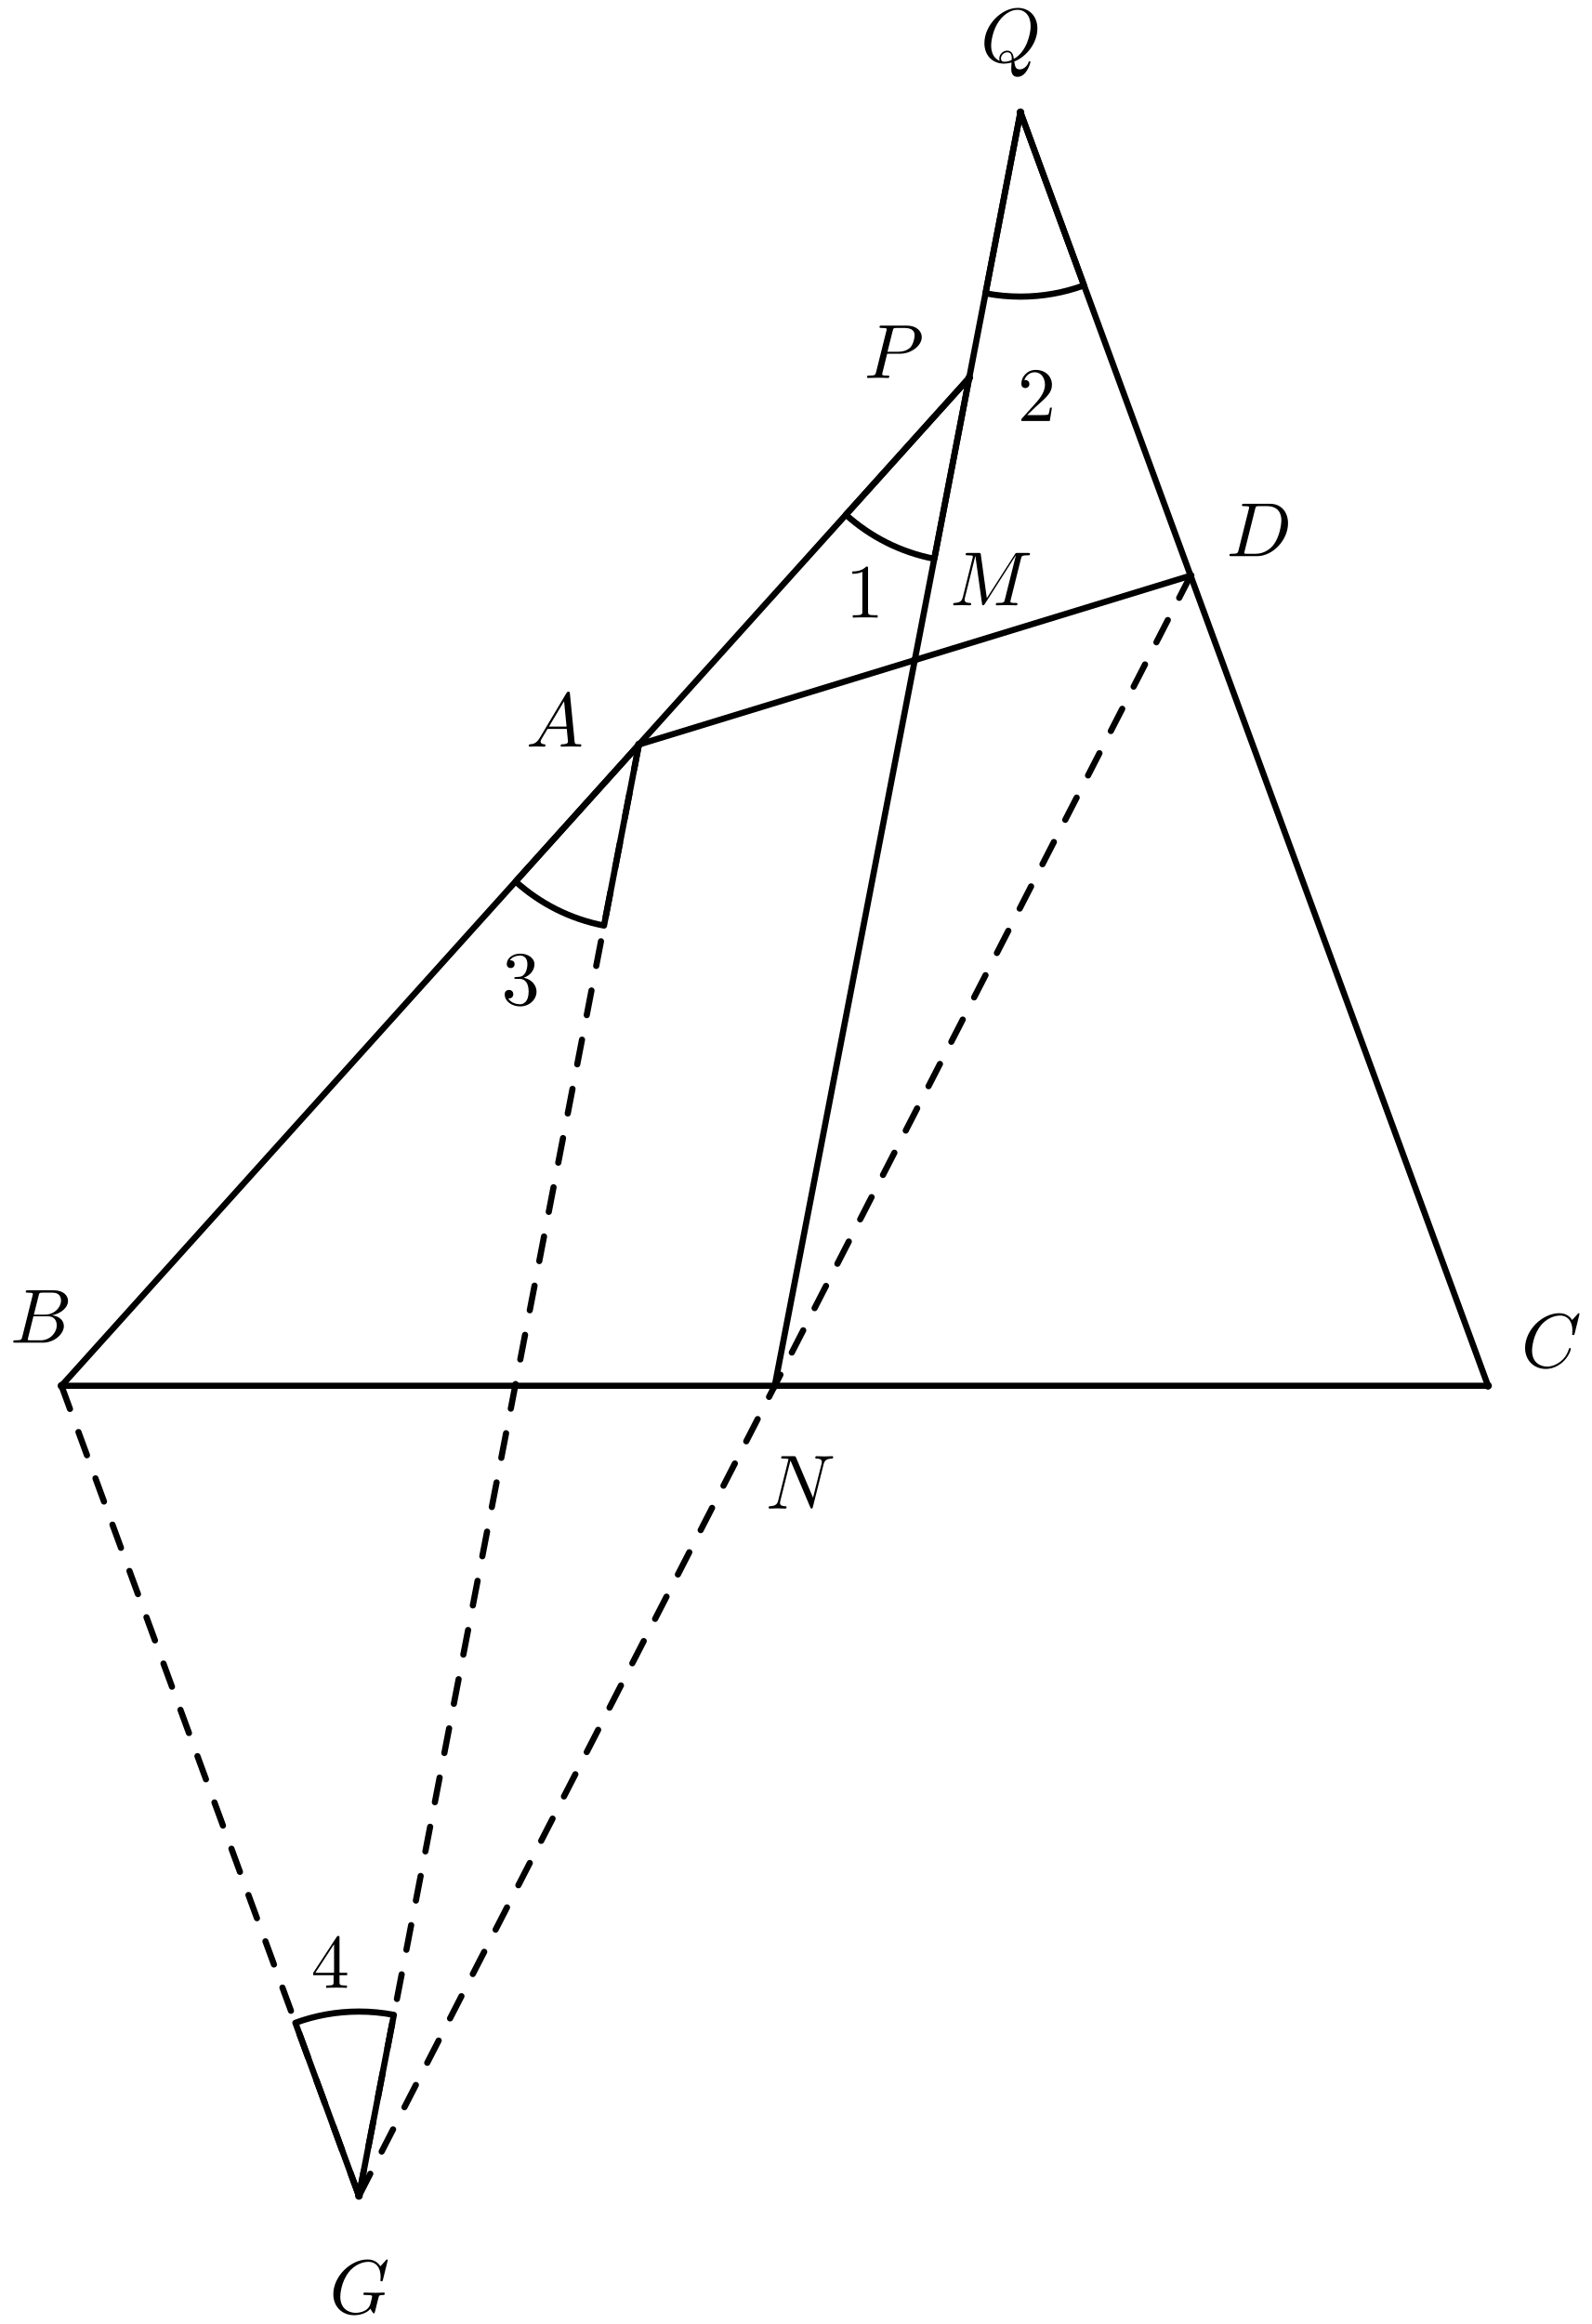
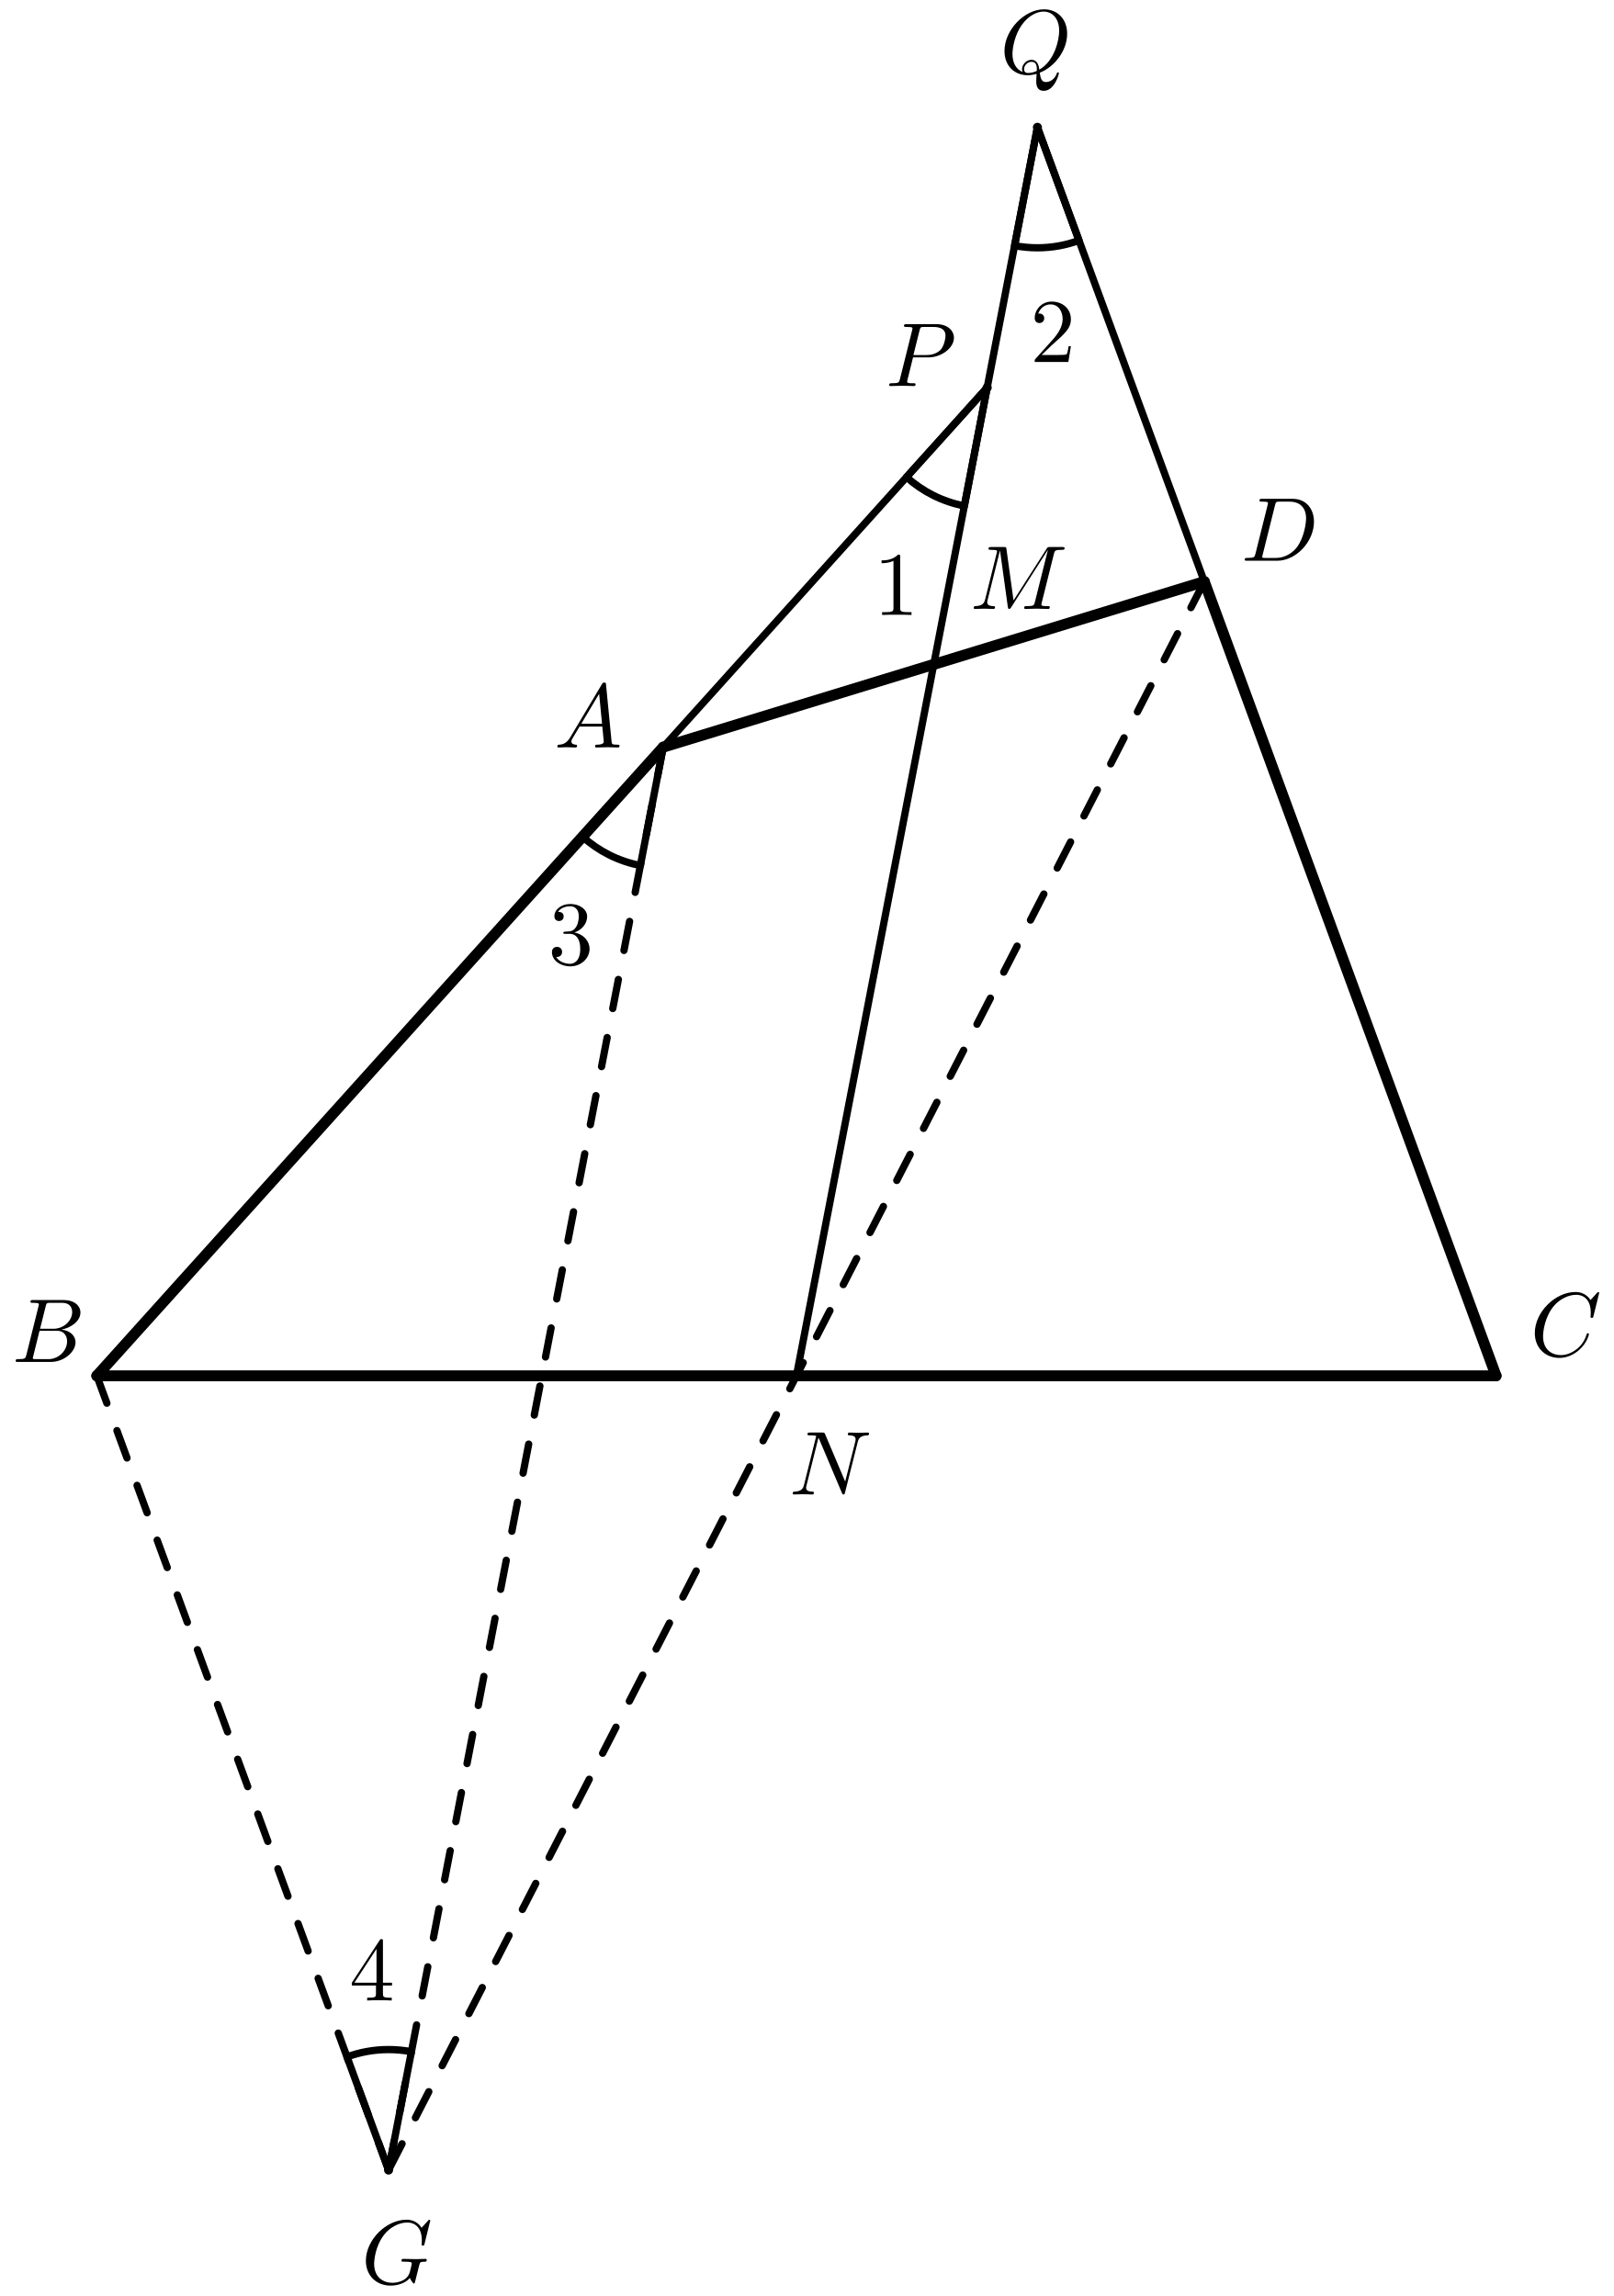
- <svg xmlns="http://www.w3.org/2000/svg" xmlns:xlink="http://www.w3.org/1999/xlink" version="1.1" width="206.774pt" height="301.865pt" viewBox="56.409 53.858 206.774 301.865">
+ <svg xmlns="http://www.w3.org/2000/svg" xmlns:xlink="http://www.w3.org/1999/xlink" version="1.1" width="177.242pt" height="252.29pt" viewBox="56.409 53.858 177.242 252.29">
  <defs>
-     <path id="g1-49" d="M2.929-6.376C2.929-6.615 2.929-6.635 2.7-6.635C2.082-5.998 1.205-5.998 .887-5.998V-5.689C1.086-5.689 1.674-5.689 2.192-5.948V-.787C2.192-.428 2.162-.309 1.265-.309H.946V0C1.295-.03 2.162-.03 2.56-.03S3.826-.03 4.174 0V-.309H3.856C2.959-.309 2.929-.418 2.929-.787V-6.376Z" />
-     <path id="g1-50" d="M1.265-.767L2.321-1.793C3.875-3.168 4.473-3.706 4.473-4.702C4.473-5.838 3.577-6.635 2.361-6.635C1.235-6.635 .498-5.719 .498-4.832C.498-4.274 .996-4.274 1.026-4.274C1.196-4.274 1.544-4.394 1.544-4.802C1.544-5.061 1.365-5.32 1.016-5.32C.936-5.32 .917-5.32 .887-5.31C1.116-5.958 1.654-6.326 2.232-6.326C3.138-6.326 3.567-5.519 3.567-4.702C3.567-3.905 3.068-3.118 2.521-2.501L.608-.369C.498-.259 .498-.239 .498 0H4.194L4.473-1.733H4.224C4.174-1.435 4.105-.996 4.005-.847C3.935-.767 3.278-.767 3.059-.767H1.265Z" />
-     <path id="g1-51" d="M2.889-3.507C3.706-3.776 4.284-4.473 4.284-5.26C4.284-6.077 3.407-6.635 2.451-6.635C1.445-6.635 .687-6.037 .687-5.28C.687-4.951 .907-4.762 1.196-4.762C1.504-4.762 1.704-4.981 1.704-5.27C1.704-5.768 1.235-5.768 1.086-5.768C1.395-6.257 2.052-6.386 2.411-6.386C2.819-6.386 3.367-6.167 3.367-5.27C3.367-5.151 3.347-4.573 3.088-4.134C2.79-3.656 2.451-3.626 2.202-3.616C2.122-3.606 1.883-3.587 1.813-3.587C1.733-3.577 1.664-3.567 1.664-3.467C1.664-3.357 1.733-3.357 1.903-3.357H2.341C3.158-3.357 3.527-2.68 3.527-1.704C3.527-.349 2.839-.06 2.401-.06C1.973-.06 1.225-.229 .877-.817C1.225-.767 1.534-.986 1.534-1.365C1.534-1.724 1.265-1.923 .976-1.923C.737-1.923 .418-1.783 .418-1.345C.418-.438 1.345 .219 2.431 .219C3.646 .219 4.553-.687 4.553-1.704C4.553-2.521 3.925-3.298 2.889-3.507Z" />
-     <path id="g1-52" d="M2.929-1.644V-.777C2.929-.418 2.909-.309 2.172-.309H1.963V0C2.371-.03 2.889-.03 3.308-.03S4.254-.03 4.663 0V-.309H4.453C3.716-.309 3.696-.418 3.696-.777V-1.644H4.692V-1.953H3.696V-6.486C3.696-6.685 3.696-6.745 3.537-6.745C3.447-6.745 3.417-6.745 3.337-6.625L.279-1.953V-1.644H2.929ZM2.989-1.953H.558L2.989-5.669V-1.953Z" />
    <path id="g0-65" d="M1.783-1.146C1.385-.478 .996-.339 .558-.309C.438-.299 .349-.299 .349-.11C.349-.05 .399 0 .478 0C.747 0 1.056-.03 1.335-.03C1.664-.03 2.012 0 2.331 0C2.391 0 2.521 0 2.521-.189C2.521-.299 2.431-.309 2.361-.309C2.132-.329 1.893-.408 1.893-.658C1.893-.777 1.953-.887 2.032-1.026L2.79-2.301H5.29C5.31-2.092 5.45-.737 5.45-.638C5.45-.339 4.932-.309 4.732-.309C4.593-.309 4.493-.309 4.493-.11C4.493 0 4.613 0 4.633 0C5.041 0 5.469-.03 5.878-.03C6.127-.03 6.755 0 7.004 0C7.064 0 7.183 0 7.183-.199C7.183-.309 7.083-.309 6.954-.309C6.336-.309 6.336-.379 6.306-.667L5.699-6.894C5.679-7.093 5.679-7.133 5.509-7.133C5.35-7.133 5.31-7.064 5.25-6.964L1.783-1.146ZM2.979-2.61L4.941-5.898L5.26-2.61H2.979Z" />
    <path id="g0-66" d="M1.594-.777C1.494-.389 1.474-.309 .687-.309C.518-.309 .418-.309 .418-.11C.418 0 .508 0 .687 0H4.244C5.818 0 6.994-1.176 6.994-2.152C6.994-2.869 6.416-3.447 5.45-3.557C6.486-3.746 7.532-4.483 7.532-5.43C7.532-6.167 6.874-6.804 5.679-6.804H2.331C2.142-6.804 2.042-6.804 2.042-6.605C2.042-6.496 2.132-6.496 2.321-6.496C2.341-6.496 2.531-6.496 2.7-6.476C2.879-6.456 2.969-6.446 2.969-6.316C2.969-6.276 2.959-6.247 2.929-6.127L1.594-.777ZM3.098-3.646L3.716-6.117C3.806-6.466 3.826-6.496 4.254-6.496H5.539C6.416-6.496 6.625-5.908 6.625-5.469C6.625-4.593 5.768-3.646 4.553-3.646H3.098ZM2.65-.309C2.511-.309 2.491-.309 2.431-.319C2.331-.329 2.301-.339 2.301-.418C2.301-.448 2.301-.468 2.351-.648L3.039-3.427H4.922C5.878-3.427 6.067-2.69 6.067-2.262C6.067-1.275 5.181-.309 4.005-.309H2.65Z" />
    <path id="g0-67" d="M7.572-6.924C7.572-6.954 7.552-7.024 7.462-7.024C7.432-7.024 7.422-7.014 7.313-6.904L6.615-6.137C6.526-6.276 6.067-7.024 4.961-7.024C2.74-7.024 .498-4.822 .498-2.511C.498-.867 1.674 .219 3.198 .219C4.065 .219 4.822-.179 5.35-.638C6.276-1.455 6.446-2.361 6.446-2.391C6.446-2.491 6.346-2.491 6.326-2.491C6.267-2.491 6.217-2.471 6.197-2.391C6.107-2.102 5.878-1.395 5.191-.817C4.503-.259 3.875-.09 3.357-.09C2.461-.09 1.405-.608 1.405-2.162C1.405-2.73 1.614-4.344 2.61-5.509C3.218-6.217 4.154-6.715 5.041-6.715C6.057-6.715 6.645-5.948 6.645-4.792C6.645-4.394 6.615-4.384 6.615-4.284S6.725-4.184 6.765-4.184C6.894-4.184 6.894-4.204 6.944-4.384L7.572-6.924Z" />
    <path id="g0-68" d="M1.584-.777C1.484-.389 1.465-.309 .677-.309C.508-.309 .399-.309 .399-.12C.399 0 .488 0 .677 0H3.975C6.047 0 8.01-2.102 8.01-4.284C8.01-5.689 7.163-6.804 5.669-6.804H2.321C2.132-6.804 2.022-6.804 2.022-6.615C2.022-6.496 2.112-6.496 2.311-6.496C2.441-6.496 2.62-6.486 2.74-6.476C2.899-6.456 2.959-6.426 2.959-6.316C2.959-6.276 2.949-6.247 2.919-6.127L1.584-.777ZM3.736-6.117C3.826-6.466 3.846-6.496 4.274-6.496H5.34C6.316-6.496 7.143-5.968 7.143-4.653C7.143-4.164 6.944-2.531 6.097-1.435C5.808-1.066 5.021-.309 3.796-.309H2.67C2.531-.309 2.511-.309 2.451-.319C2.351-.329 2.321-.339 2.321-.418C2.321-.448 2.321-.468 2.371-.648L3.736-6.117Z" />
    <path id="g0-71" d="M7.572-6.924C7.572-6.954 7.552-7.024 7.462-7.024C7.432-7.024 7.422-7.014 7.313-6.904L6.615-6.137C6.526-6.276 6.067-7.024 4.961-7.024C2.74-7.024 .498-4.822 .498-2.511C.498-.927 1.604 .219 3.218 .219C3.656 .219 4.105 .13 4.463-.02C4.961-.219 5.151-.428 5.33-.628C5.42-.379 5.679-.01 5.778-.01C5.828-.01 5.848-.04 5.848-.05C5.868-.07 5.968-.448 6.017-.658L6.207-1.425C6.247-1.594 6.296-1.763 6.336-1.933C6.446-2.381 6.456-2.401 7.024-2.411C7.073-2.411 7.183-2.421 7.183-2.61C7.183-2.68 7.133-2.72 7.054-2.72C6.824-2.72 6.237-2.69 6.007-2.69C5.699-2.69 4.922-2.72 4.613-2.72C4.523-2.72 4.403-2.72 4.403-2.521C4.403-2.411 4.483-2.411 4.702-2.411C4.712-2.411 5.001-2.411 5.23-2.391C5.489-2.361 5.539-2.331 5.539-2.202C5.539-2.112 5.43-1.664 5.33-1.295C5.051-.199 3.756-.09 3.407-.09C2.451-.09 1.405-.658 1.405-2.182C1.405-2.491 1.504-4.134 2.55-5.43C3.088-6.107 4.055-6.715 5.041-6.715C6.057-6.715 6.645-5.948 6.645-4.792C6.645-4.394 6.615-4.384 6.615-4.284S6.725-4.184 6.765-4.184C6.894-4.184 6.894-4.204 6.944-4.384L7.572-6.924Z" />
    <path id="g0-77" d="M9.225-6.037C9.315-6.396 9.335-6.496 10.082-6.496C10.311-6.496 10.401-6.496 10.401-6.695C10.401-6.804 10.301-6.804 10.132-6.804H8.817C8.558-6.804 8.548-6.804 8.428-6.615L4.792-.936L4.015-6.575C3.985-6.804 3.965-6.804 3.706-6.804H2.341C2.152-6.804 2.042-6.804 2.042-6.615C2.042-6.496 2.132-6.496 2.331-6.496C2.461-6.496 2.64-6.486 2.76-6.476C2.919-6.456 2.979-6.426 2.979-6.316C2.979-6.276 2.969-6.247 2.939-6.127L1.674-1.056C1.574-.658 1.405-.339 .598-.309C.548-.309 .418-.299 .418-.12C.418-.03 .478 0 .558 0C.877 0 1.225-.03 1.554-.03C1.893-.03 2.252 0 2.58 0C2.63 0 2.76 0 2.76-.199C2.76-.309 2.65-.309 2.58-.309C2.012-.319 1.903-.518 1.903-.747C1.903-.817 1.913-.867 1.943-.976L3.298-6.406H3.308L4.164-.229C4.184-.11 4.194 0 4.314 0C4.423 0 4.483-.11 4.533-.179L8.558-6.486H8.568L7.143-.777C7.044-.389 7.024-.309 6.237-.309C6.067-.309 5.958-.309 5.958-.12C5.958 0 6.077 0 6.107 0C6.386 0 7.064-.03 7.342-.03C7.751-.03 8.179 0 8.588 0C8.648 0 8.777 0 8.777-.199C8.777-.309 8.687-.309 8.498-.309C8.13-.309 7.851-.309 7.851-.488C7.851-.528 7.851-.548 7.9-.727L9.225-6.037Z" />
    <path id="g0-78" d="M7.532-5.758C7.631-6.157 7.811-6.466 8.608-6.496C8.658-6.496 8.777-6.506 8.777-6.695C8.777-6.705 8.777-6.804 8.648-6.804C8.319-6.804 7.97-6.775 7.641-6.775C7.303-6.775 6.954-6.804 6.625-6.804C6.565-6.804 6.446-6.804 6.446-6.605C6.446-6.496 6.545-6.496 6.625-6.496C7.193-6.486 7.303-6.276 7.303-6.057C7.303-6.027 7.283-5.878 7.273-5.848L6.157-1.415L3.955-6.615C3.875-6.795 3.866-6.804 3.636-6.804H2.301C2.102-6.804 2.012-6.804 2.012-6.605C2.012-6.496 2.102-6.496 2.291-6.496C2.341-6.496 2.969-6.496 2.969-6.406L1.634-1.056C1.534-.658 1.365-.339 .558-.309C.498-.309 .389-.299 .389-.11C.389-.04 .438 0 .518 0C.837 0 1.186-.03 1.514-.03C1.853-.03 2.212 0 2.54 0C2.59 0 2.72 0 2.72-.199C2.72-.299 2.63-.309 2.521-.309C1.943-.329 1.863-.548 1.863-.747C1.863-.817 1.873-.867 1.903-.976L3.218-6.237C3.258-6.177 3.258-6.157 3.308-6.057L5.788-.189C5.858-.02 5.888 0 5.978 0C6.087 0 6.087-.03 6.137-.209L7.532-5.758Z" />
    <path id="g0-80" d="M3.019-3.148H4.712C6.127-3.148 7.512-4.184 7.512-5.3C7.512-6.067 6.854-6.804 5.549-6.804H2.321C2.132-6.804 2.022-6.804 2.022-6.615C2.022-6.496 2.112-6.496 2.311-6.496C2.441-6.496 2.62-6.486 2.74-6.476C2.899-6.456 2.959-6.426 2.959-6.316C2.959-6.276 2.949-6.247 2.919-6.127L1.584-.777C1.484-.389 1.465-.309 .677-.309C.508-.309 .399-.309 .399-.12C.399 0 .518 0 .548 0C.827 0 1.534-.03 1.813-.03C2.022-.03 2.242-.02 2.451-.02C2.67-.02 2.889 0 3.098 0C3.168 0 3.298 0 3.298-.199C3.298-.309 3.208-.309 3.019-.309C2.65-.309 2.371-.309 2.371-.488C2.371-.548 2.391-.598 2.401-.658L3.019-3.148ZM3.736-6.117C3.826-6.466 3.846-6.496 4.274-6.496H5.23C6.057-6.496 6.585-6.227 6.585-5.539C6.585-5.151 6.386-4.294 5.998-3.935C5.499-3.487 4.902-3.407 4.463-3.407H3.059L3.736-6.117Z" />
    <path id="g0-81" d="M4.364-.06C5.908-.648 7.372-2.421 7.372-4.344C7.372-5.948 6.316-7.024 4.832-7.024C2.68-7.024 .488-4.762 .488-2.441C.488-.787 1.604 .219 3.039 .219C3.288 .219 3.626 .179 4.015 .07C3.975 .687 3.975 .707 3.975 .837C3.975 1.156 3.975 1.933 4.802 1.933C5.988 1.933 6.466 .11 6.466 0C6.466-.07 6.396-.1 6.356-.1C6.276-.1 6.257-.05 6.237 .01C5.998 .717 5.42 .966 5.071 .966C4.613 .966 4.463 .697 4.364-.06ZM2.481-.139C1.704-.448 1.365-1.225 1.365-2.122C1.365-2.809 1.624-4.224 2.381-5.3C3.108-6.316 4.045-6.775 4.772-6.775C5.768-6.775 6.496-5.998 6.496-4.663C6.496-3.666 5.988-1.335 4.314-.399C4.264-.747 4.164-1.474 3.437-1.474C2.909-1.474 2.421-.976 2.421-.458C2.421-.259 2.481-.149 2.481-.139ZM3.098-.03C2.959-.03 2.64-.03 2.64-.458C2.64-.857 3.019-1.255 3.437-1.255S4.045-1.016 4.045-.408C4.045-.259 4.035-.249 3.935-.209C3.676-.1 3.377-.03 3.098-.03Z" />
+     <path id="g1-49" d="M2.929-6.376C2.929-6.615 2.929-6.635 2.7-6.635C2.082-5.998 1.205-5.998 .887-5.998V-5.689C1.086-5.689 1.674-5.689 2.192-5.948V-.787C2.192-.428 2.162-.309 1.265-.309H.946V0C1.295-.03 2.162-.03 2.56-.03S3.826-.03 4.174 0V-.309H3.856C2.959-.309 2.929-.418 2.929-.787V-6.376Z" />
+     <path id="g1-50" d="M1.265-.767L2.321-1.793C3.875-3.168 4.473-3.706 4.473-4.702C4.473-5.838 3.577-6.635 2.361-6.635C1.235-6.635 .498-5.719 .498-4.832C.498-4.274 .996-4.274 1.026-4.274C1.196-4.274 1.544-4.394 1.544-4.802C1.544-5.061 1.365-5.32 1.016-5.32C.936-5.32 .917-5.32 .887-5.31C1.116-5.958 1.654-6.326 2.232-6.326C3.138-6.326 3.567-5.519 3.567-4.702C3.567-3.905 3.068-3.118 2.521-2.501L.608-.369C.498-.259 .498-.239 .498 0H4.194L4.473-1.733H4.224C4.174-1.435 4.105-.996 4.005-.847C3.935-.767 3.278-.767 3.059-.767H1.265Z" />
+     <path id="g1-51" d="M2.889-3.507C3.706-3.776 4.284-4.473 4.284-5.26C4.284-6.077 3.407-6.635 2.451-6.635C1.445-6.635 .687-6.037 .687-5.28C.687-4.951 .907-4.762 1.196-4.762C1.504-4.762 1.704-4.981 1.704-5.27C1.704-5.768 1.235-5.768 1.086-5.768C1.395-6.257 2.052-6.386 2.411-6.386C2.819-6.386 3.367-6.167 3.367-5.27C3.367-5.151 3.347-4.573 3.088-4.134C2.79-3.656 2.451-3.626 2.202-3.616C2.122-3.606 1.883-3.587 1.813-3.587C1.733-3.577 1.664-3.567 1.664-3.467C1.664-3.357 1.733-3.357 1.903-3.357H2.341C3.158-3.357 3.527-2.68 3.527-1.704C3.527-.349 2.839-.06 2.401-.06C1.973-.06 1.225-.229 .877-.817C1.225-.767 1.534-.986 1.534-1.365C1.534-1.724 1.265-1.923 .976-1.923C.737-1.923 .418-1.783 .418-1.345C.418-.438 1.345 .219 2.431 .219C3.646 .219 4.553-.687 4.553-1.704C4.553-2.521 3.925-3.298 2.889-3.507Z" />
+     <path id="g1-52" d="M2.929-1.644V-.777C2.929-.418 2.909-.309 2.172-.309H1.963V0C2.371-.03 2.889-.03 3.308-.03S4.254-.03 4.663 0V-.309H4.453C3.716-.309 3.696-.418 3.696-.777V-1.644H4.692V-1.953H3.696V-6.486C3.696-6.685 3.696-6.745 3.537-6.745C3.447-6.745 3.417-6.745 3.337-6.625L.279-1.953V-1.644H2.929ZM2.989-1.953H.558L2.989-5.669V-1.953Z" />
  </defs>
  <g id="page1">
    <g>
-       <g transform="matrix(0.996264 0 0 0.996264 157.068 233.857)">
+       <g transform="matrix(0.996264 0 0 0.996264 143.903 205.036)">
        <clipPath id="clip1">
-           <path d="M -234.583 227.031L -234.583 -235.218L 242.086 -235.218L 242.086 227.031L -234.583 227.031Z" />
+           <path d="M -194.553 153.74L -194.553 -195.08L 200.776 -195.08L 200.776 153.74L -194.553 153.74Z" />
        </clipPath>
      </g>
-       <g transform="matrix(0.996264 0 0 0.996264 157.068 233.857)">
-         <path clip-path="url(#clip1)" d="M 9.277 -113.566C 12.464 -110.693 16.424 -108.661 20.807 -107.82L 25.362 -131.423L 9.277 -113.566Z" fill="none" stroke="#000000" stroke-linecap="round" stroke-linejoin="round" stroke-miterlimit="10.037" stroke-width="0.803" />
+       <g transform="matrix(0.996264 0 0 0.996264 143.903 205.036)">
+         <path clip-path="url(#clip1)" d="M 12.14 -99.123C 13.903 -97.535 16.092 -96.412 18.516 -95.947L 21.034 -108.997L 12.14 -99.123Z" fill="none" stroke="#000000" stroke-linecap="round" stroke-linejoin="round" stroke-miterlimit="10.037" stroke-width="0.803" />
      </g>
-       <g transform="matrix(0.996264 0 0 0.996264 157.068 233.857)">
-         <path clip-path="url(#clip1)" d="M 27.487 -142.433C 28.962 -142.15 30.484 -142.002 32.042 -142.002C 34.954 -142.002 37.746 -142.52 40.329 -143.469L 32.042 -166.036L 27.487 -142.433Z" fill="none" stroke="#000000" stroke-linecap="round" stroke-linejoin="round" stroke-miterlimit="10.037" stroke-width="0.803" />
+       <g transform="matrix(0.996264 0 0 0.996264 143.903 205.036)">
+         <path clip-path="url(#clip1)" d="M 24.055 -124.653C 24.871 -124.496 25.713 -124.414 26.574 -124.414C 28.184 -124.414 29.728 -124.701 31.156 -125.226L 26.574 -137.703L 24.055 -124.653Z" fill="none" stroke="#000000" stroke-linecap="round" stroke-linejoin="round" stroke-miterlimit="10.037" stroke-width="0.803" />
      </g>
-       <g transform="matrix(0.996264 0 0 0.996264 157.068 233.857)">
-         <path clip-path="url(#clip1)" d="M -33.797 -65.746C -30.61 -62.873 -26.65 -60.842 -22.267 -60.001L -17.712 -83.603L -33.797 -65.746Z" fill="none" stroke="#000000" stroke-linecap="round" stroke-linejoin="round" stroke-miterlimit="10.037" stroke-width="0.803" />
+       <g transform="matrix(0.996264 0 0 0.996264 143.903 205.036)">
+         <path clip-path="url(#clip1)" d="M -23.583 -59.464C -21.821 -57.875 -19.631 -56.752 -17.208 -56.287L -14.69 -69.337L -23.583 -59.464Z" fill="none" stroke="#000000" stroke-linecap="round" stroke-linejoin="round" stroke-miterlimit="10.037" stroke-width="0.803" />
      </g>
-       <g transform="matrix(0.996264 0 0 0.996264 157.068 233.857)">
-         <path clip-path="url(#clip1)" d="M -49.674 82.019C -51.149 81.736 -52.671 81.588 -54.229 81.588C -57.141 81.588 -59.933 82.106 -62.516 83.055L -54.229 105.622L -49.674 82.019Z" fill="none" stroke="#000000" stroke-linecap="round" stroke-linejoin="round" stroke-miterlimit="10.037" stroke-width="0.803" />
+       <g transform="matrix(0.996264 0 0 0.996264 143.903 205.036)">
+         <path clip-path="url(#clip1)" d="M -42.457 74.548C -43.272 74.392 -44.114 74.31 -44.975 74.31C -46.585 74.31 -48.129 74.596 -49.557 75.121L -44.975 87.598L -42.457 74.548Z" fill="none" stroke="#000000" stroke-linecap="round" stroke-linejoin="round" stroke-miterlimit="10.037" stroke-width="0.803" />
      </g>
-       <g transform="matrix(0.996264 0 0 0.996264 157.068 233.857)">
-         <path clip-path="url(#clip1)" d="M -17.712 -83.603L -93.019 -0" fill="none" stroke="#000000" stroke-linecap="round" stroke-linejoin="round" stroke-miterlimit="10.037" stroke-width="0.803" />
+       <g transform="matrix(0.996264 0 0 0.996264 143.903 205.036)">
+         <path clip-path="url(#clip1)" d="M -14.69 -69.337L -77.146 -0" fill="none" stroke="#000000" stroke-linecap="round" stroke-linejoin="round" stroke-miterlimit="10.037" stroke-width="1.204" />
      </g>
-       <g transform="matrix(0.996264 0 0 0.996264 157.068 233.857)">
-         <path clip-path="url(#clip1)" d="M 93.019 0L 54.229 -105.622" fill="none" stroke="#000000" stroke-linecap="round" stroke-linejoin="round" stroke-miterlimit="10.037" stroke-width="0.803" />
+       <g transform="matrix(0.996264 0 0 0.996264 143.903 205.036)">
+         <path clip-path="url(#clip1)" d="M 77.146 0L 44.975 -87.598" fill="none" stroke="#000000" stroke-linecap="round" stroke-linejoin="round" stroke-miterlimit="10.037" stroke-width="1.204" />
      </g>
-       <g transform="matrix(0.996264 0 0 0.996264 157.068 233.857)">
-         <path clip-path="url(#clip1)" d="M -17.712 -83.603L 54.229 -105.622" fill="none" stroke="#000000" stroke-linecap="round" stroke-linejoin="round" stroke-miterlimit="10.037" stroke-width="0.803" />
+       <g transform="matrix(0.996264 0 0 0.996264 143.903 205.036)">
+         <path clip-path="url(#clip1)" d="M -14.69 -69.337L 44.975 -87.598" fill="none" stroke="#000000" stroke-linecap="round" stroke-linejoin="round" stroke-miterlimit="10.037" stroke-width="1.204" />
      </g>
-       <g transform="matrix(0.996264 0 0 0.996264 157.068 233.857)">
-         <path clip-path="url(#clip1)" d="M -93.019 -0L 93.019 0" fill="none" stroke="#000000" stroke-linecap="round" stroke-linejoin="round" stroke-miterlimit="10.037" stroke-width="0.803" />
+       <g transform="matrix(0.996264 0 0 0.996264 143.903 205.036)">
+         <path clip-path="url(#clip1)" d="M -77.146 -0L 77.146 0" fill="none" stroke="#000000" stroke-linecap="round" stroke-linejoin="round" stroke-miterlimit="10.037" stroke-width="1.204" />
      </g>
-       <g transform="matrix(0.996264 0 0 0.996264 157.068 233.857)">
-         <path clip-path="url(#clip1)" d="M -17.712 -83.603L 25.362 -131.423" fill="none" stroke="#000000" stroke-linecap="round" stroke-linejoin="round" stroke-miterlimit="10.037" stroke-width="0.803" />
+       <g transform="matrix(0.996264 0 0 0.996264 143.903 205.036)">
+         <path clip-path="url(#clip1)" d="M -14.69 -69.337L 21.034 -108.997" fill="none" stroke="#000000" stroke-linecap="round" stroke-linejoin="round" stroke-miterlimit="10.037" stroke-width="0.803" />
      </g>
-       <g transform="matrix(0.996264 0 0 0.996264 157.068 233.857)">
-         <path clip-path="url(#clip1)" d="M 32.042 -166.036L 0 0" fill="none" stroke="#000000" stroke-linecap="round" stroke-linejoin="round" stroke-miterlimit="10.037" stroke-width="0.803" />
+       <g transform="matrix(0.996264 0 0 0.996264 143.903 205.036)">
+         <path clip-path="url(#clip1)" d="M 26.574 -137.703L 0 0" fill="none" stroke="#000000" stroke-linecap="round" stroke-linejoin="round" stroke-miterlimit="10.037" stroke-width="0.803" />
      </g>
-       <g transform="matrix(0.996264 0 0 0.996264 157.068 233.857)">
-         <path clip-path="url(#clip1)" d="M 32.042 -166.036L 54.229 -105.622" fill="none" stroke="#000000" stroke-linecap="round" stroke-linejoin="round" stroke-miterlimit="10.037" stroke-width="0.803" />
+       <g transform="matrix(0.996264 0 0 0.996264 143.903 205.036)">
+         <path clip-path="url(#clip1)" d="M 26.574 -137.703L 44.975 -87.598" fill="none" stroke="#000000" stroke-linecap="round" stroke-linejoin="round" stroke-miterlimit="10.037" stroke-width="0.803" />
      </g>
-       <g transform="matrix(0.996264 0 0 0.996264 157.068 233.857)">
-         <path clip-path="url(#clip1)" d="M 54.229 -105.622L -54.229 105.622" fill="none" stroke="#000000" stroke-dasharray="3.253,3.253" stroke-linecap="round" stroke-linejoin="round" stroke-miterlimit="10.037" stroke-width="0.803" />
+       <g transform="matrix(0.996264 0 0 0.996264 143.903 205.036)">
+         <path clip-path="url(#clip1)" d="M 44.975 -87.598L -44.975 87.598" fill="none" stroke="#000000" stroke-dasharray="3.228,3.228" stroke-linecap="round" stroke-linejoin="round" stroke-miterlimit="10.037" stroke-width="0.803" />
      </g>
-       <g transform="matrix(0.996264 0 0 0.996264 157.068 233.857)">
-         <path clip-path="url(#clip1)" d="M -93.019 -0L -54.229 105.622" fill="none" stroke="#000000" stroke-dasharray="3.215,3.215" stroke-linecap="round" stroke-linejoin="round" stroke-miterlimit="10.037" stroke-width="0.803" />
+       <g transform="matrix(0.996264 0 0 0.996264 143.903 205.036)">
+         <path clip-path="url(#clip1)" d="M -77.146 -0L -44.975 87.598" fill="none" stroke="#000000" stroke-dasharray="3.218,3.218" stroke-linecap="round" stroke-linejoin="round" stroke-miterlimit="10.037" stroke-width="0.803" />
      </g>
-       <g transform="matrix(0.996264 0 0 0.996264 157.068 233.857)">
-         <path clip-path="url(#clip1)" d="M -17.712 -83.603L -54.229 105.622" fill="none" stroke="#000000" stroke-dasharray="3.266,3.266" stroke-linecap="round" stroke-linejoin="round" stroke-miterlimit="10.037" stroke-width="0.803" />
+       <g transform="matrix(0.996264 0 0 0.996264 143.903 205.036)">
+         <path clip-path="url(#clip1)" d="M -14.69 -69.337L -44.975 87.598" fill="none" stroke="#000000" stroke-dasharray="3.262,3.262" stroke-linecap="round" stroke-linejoin="round" stroke-miterlimit="10.037" stroke-width="0.803" />
      </g>
-       <g transform="matrix(0.996264 0 0 0.996264 157.068 233.857)">
-         <circle clip-path="url(#clip1)" cx="-17.712" cy="-83.603" fill="#000000" r="0.5" />
+       <g transform="matrix(0.996264 0 0 0.996264 143.903 205.036)">
+         <circle clip-path="url(#clip1)" cx="-14.69" cy="-69.337" fill="#000000" r="0.5" />
      </g>
-       <g transform="matrix(0.996264 0 0 0.996264 157.068 233.857)">
-         <circle clip-path="url(#clip1)" cx="-93.019" cy="-0" fill="#000000" r="0.5" />
+       <g transform="matrix(0.996264 0 0 0.996264 143.903 205.036)">
+         <circle clip-path="url(#clip1)" cx="-77.146" cy="-0" fill="#000000" r="0.5" />
      </g>
-       <g transform="matrix(0.996264 0 0 0.996264 157.068 233.857)">
-         <circle clip-path="url(#clip1)" cx="93.019" cy="-0" fill="#000000" r="0.5" />
+       <g transform="matrix(0.996264 0 0 0.996264 143.903 205.036)">
+         <circle clip-path="url(#clip1)" cx="77.146" cy="-0" fill="#000000" r="0.5" />
      </g>
-       <g transform="matrix(0.996264 0 0 0.996264 157.068 233.857)">
-         <circle clip-path="url(#clip1)" cx="54.229" cy="-105.622" fill="#000000" r="0.5" />
+       <g transform="matrix(0.996264 0 0 0.996264 143.903 205.036)">
+         <circle clip-path="url(#clip1)" cx="44.975" cy="-87.598" fill="#000000" r="0.5" />
      </g>
-       <g transform="matrix(0.996264 0 0 0.996264 157.068 233.857)">
-         <circle clip-path="url(#clip1)" cx="18.258" cy="-94.613" fill="#000000" r="0.5" />
+       <g transform="matrix(0.996264 0 0 0.996264 143.903 205.036)">
+         <circle clip-path="url(#clip1)" cx="15.143" cy="-78.468" fill="#000000" r="0.5" />
      </g>
-       <g transform="matrix(0.996264 0 0 0.996264 157.068 233.857)">
+       <g transform="matrix(0.996264 0 0 0.996264 143.903 205.036)">
        <circle clip-path="url(#clip1)" cx="0" cy="-0" fill="#000000" r="0.5" />
      </g>
-       <g transform="matrix(0.996264 0 0 0.996264 157.068 233.857)">
-         <circle clip-path="url(#clip1)" cx="25.362" cy="-131.423" fill="#000000" r="0.5" />
+       <g transform="matrix(0.996264 0 0 0.996264 143.903 205.036)">
+         <circle clip-path="url(#clip1)" cx="21.034" cy="-108.997" fill="#000000" r="0.5" />
      </g>
-       <g transform="matrix(0.996264 0 0 0.996264 157.068 233.857)">
-         <circle clip-path="url(#clip1)" cx="32.042" cy="-166.036" fill="#000000" r="0.5" />
+       <g transform="matrix(0.996264 0 0 0.996264 143.903 205.036)">
+         <circle clip-path="url(#clip1)" cx="26.574" cy="-137.703" fill="#000000" r="0.5" />
      </g>
-       <g transform="matrix(0.996264 0 0 0.996264 157.068 233.857)">
-         <circle clip-path="url(#clip1)" cx="-54.229" cy="105.622" fill="#000000" r="0.5" />
+       <g transform="matrix(0.996264 0 0 0.996264 143.903 205.036)">
+         <circle clip-path="url(#clip1)" cx="-44.975" cy="87.598" fill="#000000" r="0.5" />
      </g>
    </g>
-     <use x="124.756" y="150.84" xlink:href="#g0-65" />
-     <use x="57.713" y="228.259" xlink:href="#g0-66" />
-     <use x="254.054" y="231.451" xlink:href="#g0-67" />
-     <use x="215.744" y="126.098" xlink:href="#g0-68" />
-     <use x="179.828" y="132.483" xlink:href="#g0-77" />
-     <use x="155.884" y="249.808" xlink:href="#g0-78" />
-     <use x="168.654" y="102.952" xlink:href="#g0-80" />
-     <use x="183.818" y="61.906" xlink:href="#g0-81" />
-     <use x="166.259" y="134.079" xlink:href="#g1-49" />
-     <use x="188.607" y="108.539" xlink:href="#g1-50" />
-     <use x="99.216" y="354.363" xlink:href="#g0-71" />
-     <use x="121.564" y="184.361" xlink:href="#g1-51" />
-     <use x="96.822" y="312.062" xlink:href="#g1-52" />
+     <use x="117.288" y="135.994" xlink:href="#g0-65" />
+     <use x="57.713" y="203.512" xlink:href="#g0-66" />
+     <use x="224.521" y="202.85" xlink:href="#g0-67" />
+     <use x="192.748" y="115.474" xlink:href="#g0-68" />
+     <use x="162.961" y="120.77" xlink:href="#g0-77" />
+     <use x="143.103" y="218.074" xlink:href="#g0-78" />
+     <use x="153.694" y="96.278" xlink:href="#g0-80" />
+     <use x="166.271" y="61.906" xlink:href="#g0-81" />
+     <use x="152.37" y="121.432" xlink:href="#g1-49" />
+     <use x="169.581" y="93.63" xlink:href="#g1-50" />
+     <use x="96.106" y="304.788" xlink:href="#g0-71" />
+     <use x="116.626" y="159.824" xlink:href="#g1-51" />
+     <use x="94.782" y="273.677" xlink:href="#g1-52" />
  </g>
</svg>
